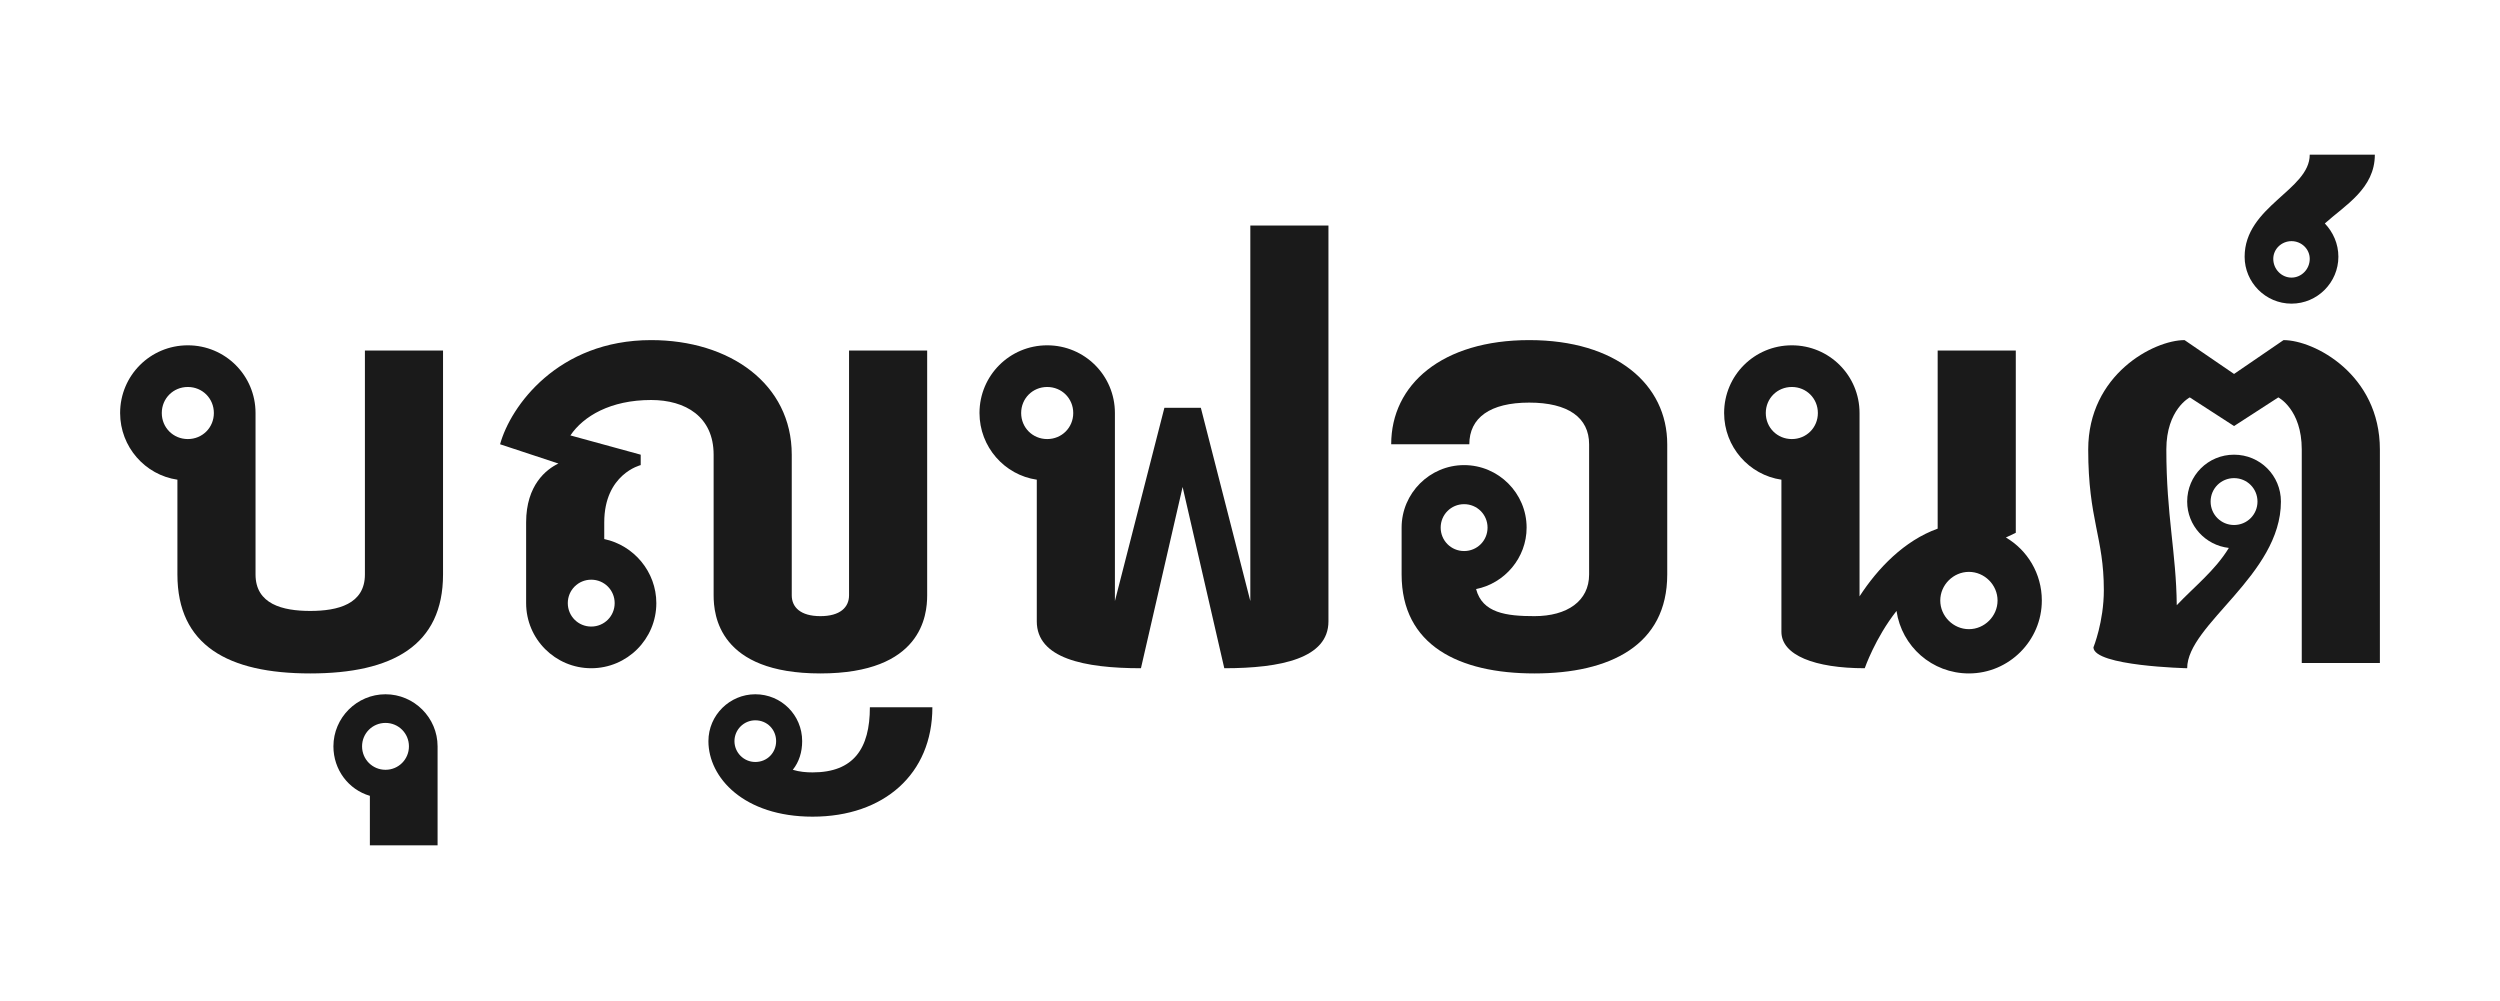
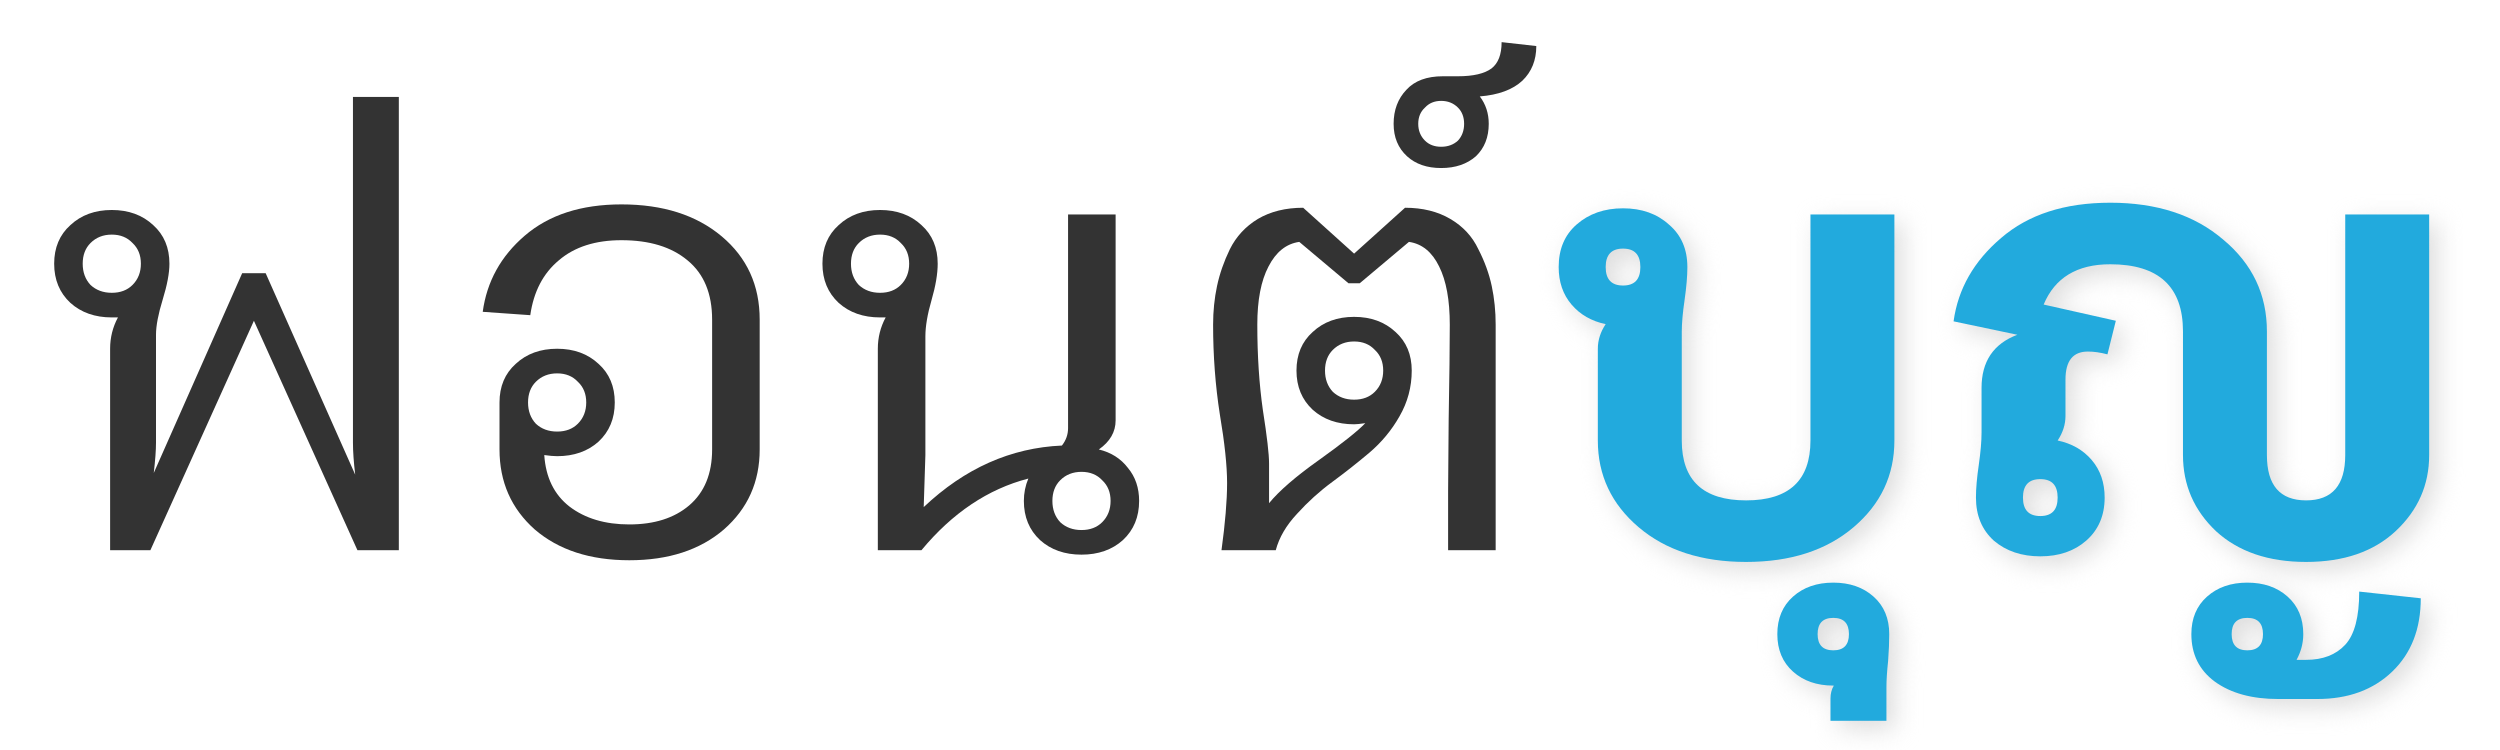
- <svg xmlns="http://www.w3.org/2000/svg" width="600" height="240" id="svg2" version="1.1">
-   <defs id="defs4" />
-   <g id="layer1" transform="translate(0,-812.3622)" style="display:none">
-     <g style="font-size:150px;font-style:normal;font-variant:normal;font-weight:bold;font-stretch:normal;line-height:125%;letter-spacing:0px;word-spacing:0px;fill:#333333;fill-opacity:1;stroke:none;font-family:Boon;-inkscape-font-specification:Boon Bold" id="text2985" transform="translate(0,-9.9999997e-6)">
+ <svg xmlns="http://www.w3.org/2000/svg" width="600" height="180" id="svg2" version="1.1">
+   <defs id="defs4">
+     <filter style="color-interpolation-filters:sRGB;" id="filter5024">
+       <feFlood flood-opacity="1" flood-color="rgb(221,221,221)" result="flood" id="feFlood5026" />
+       <feComposite in="flood" in2="SourceGraphic" operator="in" result="composite1" id="feComposite5028" />
+       <feGaussianBlur in="composite1" stdDeviation="3" result="blur" id="feGaussianBlur5030" />
+       <feOffset dx="2" dy="2" result="offset" id="feOffset5032" />
+       <feComposite in="SourceGraphic" in2="offset" operator="over" result="composite2" id="feComposite5034" />
+     </filter>
+   </defs>
+   <g id="layer5">
+     <path style="fill:none;fill-opacity:1;stroke:#000000;stroke-opacity:1;stroke-width:0;stroke-miterlimit:4;stroke-dasharray:none" d="m -29.827,-35.271 681.476,0 0,289.838 -681.476,0 z" id="rect5037" />
+   </g>
+   <g id="layer1" transform="translate(0,-872.3622)" style="display:none">
+     <g style="font-style:normal;font-variant:normal;font-weight:bold;font-stretch:normal;font-size:150px;line-height:125%;font-family:Boon;-inkscape-font-specification:'Boon Bold';letter-spacing:0px;word-spacing:0px;fill:#333333;fill-opacity:1;stroke:none" id="text2985" transform="translate(0,-9.9999997e-6)">
      <path d="m 65,895.987 c -9,0 -16.25,7.25 -16.25,16.25 0,7.625 5.375,14.125 12.5,15.75 l 0,20.25 c 0,20.25 15.25,25 31.875,25 16.625,0 31.875,-4.75 31.875,-25 l 0,-50.25 -20,0 0,50 c -0.125,9.75 -6,12.125 -11.875,12.125 -5.875,0 -11.75,-2.375 -11.875,-12.125 l 0,-35.75 c 0,-9 -7.25,-16.25 -16.25,-16.25 m 0,10 c 3.5,0 6.25,2.75 6.25,6.25 0,3.5 -2.75,6.25 -6.25,6.25 -3.5,0 -6.25,-2.75 -6.25,-6.25 0,-3.5 2.75,-6.25 6.25,-6.25" id="path2990" style="fill:#333333;fill-opacity:1" />
      <path d="m 109.414,980.487 c -6.5,0 -11.875,5.375 -11.875,11.875 0,5.875 4.375,10.875 10,11.75 l 0,10.125 13.75,0 0,-21.875 c 0,-6.5 -5.375,-11.875 -11.875,-11.875 m 0,7.5 c 2.375,0 4.375,2 4.375,4.375 0,2.375 -2,4.375 -4.375,4.375 -2.375,0 -4.375,-2 -4.375,-4.375 0,-2.375 2,-4.375 4.375,-4.375" id="path2992" style="fill:#333333;fill-opacity:1" />
      <path d="m 188.164,980.487 c -6.5,0 -11.875,5.375 -11.875,11.875 0,14.5 14,19.375 25.625,19.375 21.125,0 30.625,-16.375 30.625,-28.75 l -15,0 c 0,6.875 -5.5,18.75 -15.625,18.75 -2.75,0 -4.75,-0.125 -5.875,-1.25 2.625,-1.625 4,-5 4,-8.125 0,-6.5 -5.375,-11.875 -11.875,-11.875 m 0,7.5 c 2.375,0 4.375,2 4.375,4.375 0,2.375 -2,4.375 -4.375,4.375 -2.375,0 -4.375,-2 -4.375,-4.375 0,-2.375 2,-4.375 4.375,-4.375 m 11.875,-35 0,-27.75 c 0,-21.125 -17.125,-30 -33.75,-30 -16.375,0 -30.25,14 -33.75,25.25 l 12.5,2.5 c 0,0 -6.25,4.5 -6.25,15 l 0,19.5 c 0,8.25 6.75,15 15,15 8.25,0 15,-6.75 15,-15 0,-6.5 -4.125,-12.125 -10,-14.125 l 0,-7.875 c 1,-7.625 7.5,-15.625 7.5,-15.625 l -12.5,-3.125 c 2,-5 7.5,-7.75 12.5,-7.75 6.625,0 13.75,3.75 13.75,16.25 l 0,30.25 c 0,4.75 4.5,17.75 25,17.75 20.5,0 25,-13 25,-17.75 l 0,-57.5 -20,0 0,55 c 0,3.5 -0.125,7.25 -5,7.25 -4.875,0 -5,-3.75 -5,-7.25 m -46.25,-0.5 c 2.75,0 5,2.25 5,5 0,2.75 -2.25,5 -5,5 -2.75,0 -5,-2.25 -5,-5 0,-2.75 2.25,-5 5,-5" id="path2994" style="fill:#333333;fill-opacity:1" />
      <path d="m 251.387,927.987 0,31.25 c 0,10.375 17.875,13.25 25.625,13.25 l 8.125,-40.75 8.125,40.75 c 7.75,0 25.625,-2.625 25.625,-13.25 l 0,-95 -20,0 0,93.75 -10,-48.75 -7.5,0 -10,48.75 0,-45.75 c 0,-9 -7.25,-16.25 -16.25,-16.25 -9,0 -16.25,7.25 -16.25,16.25 0,7.625 5.375,14.125 12.5,15.75 m 3.75,-22 c 3.5,0 6.25,2.75 6.25,6.25 0,3.5 -2.75,6.25 -6.25,6.25 -3.5,0 -6.25,-2.75 -6.25,-6.25 0,-3.5 2.75,-6.25 6.25,-6.25" id="path2996" style="fill:#333333;fill-opacity:1" />
      <path d="m 360.02,895.237 c -19.125,0 -31.25,12.125 -31.25,22.25 l 20.625,0 c 0,-5.125 3.625,-9.75 10.625,-9.75 7,0 11.25,5.25 11.25,13.75 l 0,30.25 c -0.125,7.5 -5.25,9 -10,9 -4.25,0 -8.875,-1.125 -9.875,-7 7.125,-1.75 12.375,-8.125 12.375,-15.75 0,-9 -7.25,-16.25 -16.25,-16.25 -9,0 -16.25,7.25 -16.25,16.25 l 0,10.25 c 0.125,20.25 13.375,25 30,25 16.625,0 30,-4.75 30,-25 l 0,-26.75 c 0,-13.875 -12.125,-26.25 -31.25,-26.25 m -12.5,36.5 c 3.5,0 6.25,2.75 6.25,6.25 0,3.5 -2.75,6.25 -6.25,6.25 -3.5,0 -6.25,-2.75 -6.25,-6.25 0,-3.5 2.75,-6.25 6.25,-6.25" id="path2998" style="fill:#333333;fill-opacity:1" />
      <path d="m 417.441,895.987 c -9,0 -16.25,7.25 -16.25,16.25 0,7.625 5.375,14.125 12.5,15.75 l 0,31.25 c 0,7.875 8.625,13.25 16.25,13.25 2.375,-3.25 9.875,-8.5 14.125,-12 1.75,6.875 7.875,12 15.25,12 8.625,0 15.625,-7 15.625,-15.625 0,-6.375 -3.75,-10.75 -7.625,-12.625 l 2.625,-1.875 0,-44.375 -20,0 0,46.25 c -6.125,4.25 -11.625,8.125 -16.25,12.5 l 0,-44.5 c 0,-9 -7.25,-16.25 -16.25,-16.25 m 0,10 c 3.5,0 6.25,2.75 6.25,6.25 0,3.5 -2.75,6.25 -6.25,6.25 -3.5,0 -6.25,-2.75 -6.25,-6.25 0,-3.5 2.75,-6.25 6.25,-6.25 m 41.875,44.625 c 3.5,0 6.25,2.75 6.25,6.25 0,3.5 -2.75,6.25 -6.25,6.25 -3.5,0 -6.25,-2.75 -6.25,-6.25 0,-3.5 2.75,-6.25 6.25,-6.25" id="path3000" style="fill:#333333;fill-opacity:1" />
      <path d="m 529.375,894.862 -13.125,9 -11.875,-8.625 c -12.5,3.875 -23.125,16.25 -23.125,28.75 0,16.875 4.625,20.75 4.625,35.75 0,3.375 -0.25,7.25 -0.875,12 l 19.375,0 c 0,-11 24.375,-21.5 24.375,-40.875 0,-6.875 -5.625,-12.5 -12.5,-12.5 -6.875,0 -12.5,5.625 -12.5,12.5 0,6.25 4.5,11.375 10.375,12.375 -3,4 -8.625,8.25 -12.625,11.625 -1.75,-10.25 -4,-18.375 -4,-30.875 0,-7.375 1.375,-12.125 6.25,-16.375 l 12.5,8.125 12.5,-8.125 c 2.5,3.5 4.375,9.125 4.375,16.375 l 0,47.75 18.125,0 0,-47.75 c 0,-14.25 -10.25,-25.75 -21.875,-29.125 m -13.125,30.375 c 3.125,0 5.625,2.5 5.625,5.625 0,3.125 -2.5,5.625 -5.625,5.625 -3.125,0 -5.625,-2.5 -5.625,-5.625 0,-3.125 2.5,-5.625 5.625,-5.625" id="path3002" style="fill:#333333;fill-opacity:1" />
      <path d="m 533.809,850.487 c -0.875,12.5 -16.875,9.5 -16.875,23.75 0,6.25 5.125,11.25 11.375,11.25 6.125,0 11.25,-5 11.25,-11.25 0,-2.75 -1,-5.25 -2.625,-7.25 6.875,-4.25 10.75,-10.125 11.875,-16.5 l -15,0 m -5.5,19.5 c 2,0 3.75,1.625 3.75,3.75 0,2.125 -1.75,3.75 -3.75,3.75 -2.125,0 -3.75,-1.625 -3.75,-3.75 0,-2.125 1.625,-3.75 3.75,-3.75" id="path3004" style="fill:#333333;fill-opacity:1" />
    </g>
  </g>
-   <g id="layer2" style="display:none">
-     <g style="font-size:200px;font-style:normal;font-variant:normal;font-weight:bold;font-stretch:normal;line-height:125%;letter-spacing:0px;word-spacing:0px;fill:#000000;fill-opacity:1;stroke:none;font-family:Boon;-inkscape-font-specification:Boon Bold" id="text2992" transform="matrix(0.7467589,0,0,0.7467589,-21.91752,28.80653)">
+   <g id="layer2" style="display:none" transform="translate(0,-60)">
+     <g style="font-style:normal;font-variant:normal;font-weight:bold;font-stretch:normal;font-size:200px;line-height:125%;font-family:Boon;-inkscape-font-specification:'Boon Bold';letter-spacing:0px;word-spacing:0px;fill:#000000;fill-opacity:1;stroke:none" id="text2992" transform="matrix(0.7467589,0,0,0.7467589,-21.91752,28.80653)">
      <path d="m 147.857,74.286 0,71.667 c 0,9.5 -8.667,11.667 -17.5,11.667 -8.833,0 -17.5,-2.167 -17.5,-11.667 l 0,-51.667 c 0,-12 -9.667,-21.667 -21.667,-21.667 -12,0 -21.667,9.667 -21.667,21.667 0,10.833 8,19.833 18.333,21.333 l 0,30.333 c 0,22.667 16.167,31.667 42.5,31.667 26.333,0 42.5,-9 42.5,-31.667 l 0,-71.667 -25,0 M 91.19,85.952 c 4.667,0 8.333,3.667 8.333,8.333 0,4.667 -3.667,8.333 -8.333,8.333 -4.667,0 -8.333,-3.667 -8.333,-8.333 0,-4.667 3.667,-8.333 8.333,-8.333" id="path2997" />
      <path d="m 154.446,193.452 c 4.167,0 7.5,3.333 7.5,7.5 0,4.167 -3.333,7.5 -7.5,7.5 -4.167,0 -7.5,-3.333 -7.5,-7.5 0,-4.167 3.333,-7.5 7.5,-7.5 m -5,23.333 0,15.833 21.667,0 0,-31.667 c 0,-9.167 -7.5,-16.667 -16.667,-16.667 -9.167,0 -16.667,7.5 -16.667,16.667 0,7.5 4.833,13.833 11.667,15.833" id="path2999" />
      <path d="m 272.779,192.619 c 3.833,0 6.667,3 6.667,6.667 0,3.667 -2.833,6.667 -6.667,6.667 -3.667,0 -6.667,-3 -6.667,-6.667 0,-3.667 3,-6.667 6.667,-6.667 m 0,-8.333 c -8.167,0 -15,6.667 -15,15 0,11.667 11.333,24.167 33.333,24.167 22.833,0 38.333,-13.667 38.333,-35 l -20,0 c 0,13.167 -5.167,20.833 -18.333,20.833 -2,0 -4.167,-0.167 -6.333,-0.833 2,-2.5 3,-5.667 3,-9.167 0,-8.333 -6.667,-15 -15,-15 m -48.333,-49.667 0,-7 c 0,-17.833 11.667,-18.333 11.667,-18.333 l 0,-3.333 -20.833,-4.667 c 4.5,-6.5 13.833,-10.333 24.167,-10.333 9.167,0 20,4.5 20,16.667 l 0,45 c 0,6.333 1.667,25 34.167,25 32.5,0 34.167,-18.667 34.167,-25 l 0,-78.333 -25,0 0,78.333 c 0,3.833 -2.833,6.667 -9.167,6.667 -6.333,0 -9.167,-2.833 -9.167,-6.667 l 0,-45 c 0,-22.667 -19.833,-36.667 -45,-36.667 -31.333,0 -45,21.167 -48.333,33.333 l 17.333,4.833 c -3.833,2 -9,6.833 -9,18.5 l 0,27.5 c 0,11.5 9.333,20.833 20.833,20.833 11.5,0 20.833,-9.333 20.833,-20.833 0,-10 -7.167,-18.5 -16.667,-20.5 m -4.167,13 c 4.167,0 7.5,3.333 7.5,7.5 0,4.167 -3.333,7.5 -7.5,7.5 -4.167,0 -7.5,-3.333 -7.5,-7.5 0,-4.167 3.333,-7.5 7.5,-7.5" id="path3001" />
      <path d="m 431.19,34.286 0,40 25,0 0,-40 -25,0 m 0,40 0,80.167 -15.833,-61.833 -11.667,0 -15.833,61.833 0,-60.167 c 0,-12 -9.667,-21.667 -21.667,-21.667 -12,0 -21.667,9.667 -21.667,21.667 0,10.833 8,19.833 18.333,21.333 l 0,45.333 c 0,11.833 15.167,15 33.333,15 l 13.333,-58 13.333,58 c 18.167,0 33.333,-3.167 33.333,-15 l 0,-86.667 -25,0 m -65,11.667 c 4.667,0 8.333,3.667 8.333,8.333 0,4.667 -3.667,8.333 -8.333,8.333 -4.667,0 -8.333,-3.667 -8.333,-8.333 0,-4.667 3.667,-8.333 8.333,-8.333" id="path3003" />
      <path d="m 499.602,123.452 c 4.167,0 7.5,3.333 7.5,7.5 0,4.167 -3.333,7.5 -7.5,7.5 -4.167,0 -7.5,-3.333 -7.5,-7.5 0,-4.167 3.333,-7.5 7.5,-7.5 m 0,-12.5 c -11,0 -20,9 -20,20 l 0,15 c 0,22.667 18.333,31.667 42.5,31.667 24.167,0 42.5,-9 42.5,-31.667 l 0,-41.667 c 0,-19.167 -16.333,-33.333 -44.167,-33.333 -27.833,0 -44.167,14.167 -44.167,33.333 l 25,0 c 0,-8.5 6.667,-13.333 19.167,-13.333 12.5,0 19.167,4.833 19.167,13.333 l 0,41.667 c 0,8.5 -7,13.333 -17.5,13.333 -9,0 -16.667,-1 -18.667,-8.667 9.167,-1.833 16.167,-10 16.167,-19.667 0,-11 -9,-20 -20,-20" id="path3005" />
      <path d="m 661.138,145.119 c 5,0 9.167,4.167 9.167,9.167 0,5 -4.167,9.167 -9.167,9.167 -5,0 -9.167,-4.167 -9.167,-9.167 0,-5 4.167,-9.167 9.167,-9.167 M 604.472,85.952 c 4.667,0 8.333,3.667 8.333,8.333 0,4.667 -3.667,8.333 -8.333,8.333 -4.667,0 -8.333,-3.667 -8.333,-8.333 0,-4.667 3.667,-8.333 8.333,-8.333 m 33.5,71.667 c 1.667,11.333 11.333,20 23.167,20 12.833,0 23.333,-10.5 23.333,-23.333 0,-8.667 -4.667,-16.167 -11.5,-20.167 l 3.167,-1.5 0,-58.333 -25,0 0,57 c -10.667,3.833 -19.167,12.667 -25,21.667 l 0,-58.667 c 0,-12 -9.667,-21.667 -21.667,-21.667 -12,0 -21.667,9.667 -21.667,21.667 0,10.833 8,19.833 18.333,21.333 l 0,48.667 c 0,7.5 10.667,11.667 26.667,11.667 0,0 3.333,-9.667 10.167,-18.333" id="path3007" />
      <path d="m 745.982,115.119 c 4.167,0 7.5,3.333 7.5,7.5 0,4.167 -3.333,7.5 -7.5,7.5 -4.167,0 -7.5,-3.333 -7.5,-7.5 0,-4.167 3.333,-7.5 7.5,-7.5 m 0,-7.5 c -8.333,0 -15,6.667 -15,15 0,7.667 5.667,14 13.167,14.833 -4,6.167 -9.667,10.833 -15,15.667 -0.667,-15.5 -4.833,-27.167 -4.833,-47.167 0,-11.167 7.5,-15 7.5,-15 l 14.167,9.167 14.167,-9.167 c 0,0 7.5,3.833 7.5,15 l 0,68.333 25,0 0,-68.333 c 0,-24 -21,-35 -30.833,-35 L 745.982,81.786 730.149,70.952 c -9.833,0 -30.833,11 -30.833,35 0,22.5 5,28 5,45 0,10.167 -3.333,18.333 -3.333,18.333 0.167,6 31.667,6.667 31.667,6.667 0,-14 28.333,-29.833 28.333,-53.333 0,-8.333 -6.667,-15 -15,-15" id="path3009" />
      <path d="m 770.201,11.619 c 0,11.333 -20.833,16.5 -20.833,32.667 0,8.167 6.667,15 15,15 8.333,0 15,-6.833 15,-15 0,-4.167 -1.667,-7.833 -4.333,-10.667 6.5,-5.833 16,-11.167 16,-22 l -20.833,0 m -5.833,27.667 c 3.167,0 5.833,2.5 5.833,5.667 0,3.333 -2.667,6 -5.833,6 -3.167,0 -5.833,-2.667 -5.833,-6 0,-3.167 2.667,-5.667 5.833,-5.667" id="path3011" />
    </g>
  </g>
-   <g id="layer3">
-     <g style="font-size:150px;font-style:normal;font-variant:normal;font-weight:bold;font-stretch:normal;line-height:125%;letter-spacing:0px;word-spacing:0px;fill:#1a1a1a;fill-opacity:1;stroke:none;font-family:Boon;-inkscape-font-specification:Boon Bold" id="text3002">
-       <path d="m 87.578,84.125 0,53.75 c 0,7.125 -6.5,8.75 -13.125,8.75 -6.625,0 -13.125,-1.625 -13.125,-8.75 l 0,-38.75 c 0,-9 -7.25,-16.25 -16.25,-16.25 -9,0 -16.25,7.25 -16.25,16.25 0,8.125 6,14.875 13.75,16 l 0,22.75 c 0,17 12.125,23.75 31.875,23.75 19.75,0 31.875,-6.75 31.875,-23.75 l 0,-53.75 -18.75,0 m -42.5,8.75 c 3.5,0 6.25,2.75 6.25,6.25 0,3.5 -2.75,6.25 -6.25,6.25 -3.5,0 -6.25,-2.75 -6.25,-6.25 0,-3.5 2.75,-6.25 6.25,-6.25" style="" id="path3008" />
-       <path d="m 92.52,173.5 c 3.125,0 5.625,2.5 5.625,5.625 0,3.125 -2.5,5.625 -5.625,5.625 -3.125,0 -5.625,-2.5 -5.625,-5.625 0,-3.125 2.5,-5.625 5.625,-5.625 m -3.75,17.5 0,11.875 16.25,0 0,-23.75 c 0,-6.875 -5.625,-12.5 -12.5,-12.5 -6.875,0 -12.5,5.625 -12.5,12.5 0,5.625 3.625,10.375 8.75,11.875" style="" id="path3010" />
-       <path d="m 126.27,144.75 c 0,8.625 7,15.625 15.625,15.625 8.625,0 15.625,-7 15.625,-15.625 0,-7.5 -5.375,-13.875 -12.5,-15.375 l 0,-4 c 0,-11.625 8.75,-13.75 8.75,-13.75 l 0,-2.5 -16.875,-4.625 c 3.125,-4.625 9.625,-8.5 19.375,-8.5 8.25,0 15,4 15,13.125 l 0,33.75 c 0,4.75 1.25,18.75 25.625,18.75 24.375,0 25.625,-14 25.625,-18.75 l 0,-58.75 -18.75,0 0,58.75 c 0,2.875 -2.125,5 -6.875,5 -4.75,0 -6.875,-2.125 -6.875,-5 l 0,-33.75 c 0,-17 -14.875,-27.5 -33.75,-27.5 -22.375,0 -33.75,15.875 -36.25,25 l 14,4.625 c -2.875,1.375 -7.75,5.125 -7.75,14.125 l 0,19.375 m 15.625,-5.625 c 3.125,0 5.625,2.5 5.625,5.625 0,3.125 -2.5,5.625 -5.625,5.625 -3.125,0 -5.625,-2.5 -5.625,-5.625 0,-3.125 2.5,-5.625 5.625,-5.625 m 39.375,33.75 c 2.875,0 5,2.25 5,5 0,2.75 -2.125,5 -5,5 -2.75,0 -5,-2.25 -5,-5 0,-2.75 2.25,-5 5,-5 m 0,-6.25 c -6.125,0 -11.25,5 -11.25,11.25 0,8.75 8.5,18.125 25,18.125 17.125,0 28.75,-10.25 28.75,-26.25 l -15,0 c 0,9.875 -3.875,15.625 -13.75,15.625 -1.5,0 -3.125,-0.125 -4.75,-0.625 1.5,-1.875 2.25,-4.25 2.25,-6.875 0,-6.25 -5,-11.25 -11.25,-11.25" style="" id="path3012" />
-       <path d="m 251.328,92.875 c 3.5,0 6.25,2.75 6.25,6.25 0,3.5 -2.75,6.25 -6.25,6.25 -3.5,0 -6.25,-2.75 -6.25,-6.25 0,-3.5 2.75,-6.25 6.25,-6.25 m 48.75,-38.75 0,30 0,60.125 -11.875,-46.375 -8.75,0 -11.875,46.375 0,-45.125 c 0,-9 -7.25,-16.25 -16.25,-16.25 -9,0 -16.25,7.25 -16.25,16.25 0,8.125 6,14.875 13.75,16 l 0,34 c 0,8.875 11.375,11.25 25,11.25 l 10,-43.5 10,43.5 c 13.625,0 25,-2.375 25,-11.25 l 0,-65 0,-30 -18.75,0" style="" id="path3014" />
-       <path d="m 351.387,121 c 3.125,0 5.625,2.5 5.625,5.625 0,3.125 -2.5,5.625 -5.625,5.625 -3.125,0 -5.625,-2.5 -5.625,-5.625 0,-3.125 2.5,-5.625 5.625,-5.625 m 0,-9.375 c -8.25,0 -15,6.75 -15,15 l 0,11.25 c 0,17 13.75,23.75 31.875,23.75 18.125,0 31.875,-6.75 31.875,-23.75 l 0,-31.25 c 0,-14.375 -12.25,-25 -33.125,-25 -20.875,0 -33.125,10.625 -33.125,25 l 18.75,0 c 0,-6.375 5,-10 14.375,-10 9.375,0 14.375,3.625 14.375,10 l 0,31.25 c 0,6.375 -5.25,10 -13.125,10 -6.75,0 -12.5,-0.75 -14,-6.5 6.875,-1.375 12.125,-7.5 12.125,-14.75 0,-8.25 -6.75,-15 -15,-15" style="" id="path3016" />
-       <path d="m 472.539,137.25 c 3.75,0 6.875,3.125 6.875,6.875 0,3.75 -3.125,6.875 -6.875,6.875 -3.75,0 -6.875,-3.125 -6.875,-6.875 0,-3.75 3.125,-6.875 6.875,-6.875 m -42.5,-44.375 c 3.5,0 6.25,2.75 6.25,6.25 0,3.5 -2.75,6.25 -6.25,6.25 -3.5,0 -6.25,-2.75 -6.25,-6.25 0,-3.5 2.75,-6.25 6.25,-6.25 m 25.125,53.75 c 1.25,8.5 8.5,15 17.375,15 9.625,0 17.5,-7.875 17.5,-17.5 0,-6.5 -3.5,-12.125 -8.625,-15.125 l 2.375,-1.125 0,-43.75 -18.75,0 0,42.75 c -8,2.875 -14.375,9.5 -18.75,16.25 l 0,-44 c 0,-9 -7.25,-16.25 -16.25,-16.25 -9,0 -16.25,7.25 -16.25,16.25 0,8.125 6,14.875 13.75,16 l 0,36.5 c 0,5.625 8,8.75 20,8.75 0,0 2.5,-7.25 7.625,-13.75" style="" id="path3018" />
-       <path d="m 536.172,114.75 c 3.125,0 5.625,2.5 5.625,5.625 0,3.125 -2.5,5.625 -5.625,5.625 -3.125,0 -5.625,-2.5 -5.625,-5.625 0,-3.125 2.5,-5.625 5.625,-5.625 m 0,-5.625 c -6.25,0 -11.25,5 -11.25,11.25 0,5.75 4.375,10.5 10,11.125 -3.25,5.375 -8.375,9.375 -12.5,13.75 -0.125,-12.625 -2.5,-21.5 -2.5,-37.375 0,-9.625 5.625,-12.5 5.625,-12.5 l 10.625,6.875 10.625,-6.875 c 0,0 5.625,2.875 5.625,12.5 l 0,51.25 18.75,0 0,-51.25 c 0,-18 -15.75,-26.25 -23.125,-26.25 l -11.875,8.125 -11.875,-8.125 c -7.375,0 -23.125,8.25 -23.125,26.25 0,16.875 3.75,21 3.75,33.75 0,7.625 -2.5,13.75 -2.5,13.75 0.125,4.5 22.5,5 22.5,5 0,-10.5 22.5,-22.375 22.5,-40 0,-6.25 -5,-11.25 -11.25,-11.25" style="" id="path3020" />
-       <path d="m 554.336,37.125 c 0,8.5 -15.625,12.375 -15.625,24.5 0,6.125 5,11.25 11.25,11.25 6.25,0 11.25,-5.125 11.25,-11.25 0,-3.125 -1.25,-5.875 -3.25,-8 4.875,-4.375 12,-8.375 12,-16.5 l -15.625,0 m -4.375,20.75 c 2.375,0 4.375,1.875 4.375,4.25 0,2.5 -2,4.5 -4.375,4.5 -2.375,0 -4.375,-2 -4.375,-4.5 0,-2.375 2,-4.25 4.375,-4.25" style="" id="path3022" />
+   <g id="layer3" style="display:none" transform="translate(0,-60)">
+     <g style="font-style:normal;font-variant:normal;font-weight:bold;font-stretch:normal;font-size:150px;line-height:125%;font-family:Boon;-inkscape-font-specification:'Boon Bold';letter-spacing:0px;word-spacing:0px;fill:#1a1a1a;fill-opacity:1;stroke:none" id="text3002">
+       <path d="m 87.578,84.125 0,53.75 c 0,7.125 -6.5,8.75 -13.125,8.75 -6.625,0 -13.125,-1.625 -13.125,-8.75 l 0,-38.75 c 0,-9 -7.25,-16.25 -16.25,-16.25 -9,0 -16.25,7.25 -16.25,16.25 0,8.125 6,14.875 13.75,16 l 0,22.75 c 0,17 12.125,23.75 31.875,23.75 19.75,0 31.875,-6.75 31.875,-23.75 l 0,-53.75 -18.75,0 m -42.5,8.75 c 3.5,0 6.25,2.75 6.25,6.25 0,3.5 -2.75,6.25 -6.25,6.25 -3.5,0 -6.25,-2.75 -6.25,-6.25 0,-3.5 2.75,-6.25 6.25,-6.25" id="path3008" />
+       <path d="m 92.52,173.5 c 3.125,0 5.625,2.5 5.625,5.625 0,3.125 -2.5,5.625 -5.625,5.625 -3.125,0 -5.625,-2.5 -5.625,-5.625 0,-3.125 2.5,-5.625 5.625,-5.625 m -3.75,17.5 0,11.875 16.25,0 0,-23.75 c 0,-6.875 -5.625,-12.5 -12.5,-12.5 -6.875,0 -12.5,5.625 -12.5,12.5 0,5.625 3.625,10.375 8.75,11.875" id="path3010" />
+       <path d="m 126.27,144.75 c 0,8.625 7,15.625 15.625,15.625 8.625,0 15.625,-7 15.625,-15.625 0,-7.5 -5.375,-13.875 -12.5,-15.375 l 0,-4 c 0,-11.625 8.75,-13.75 8.75,-13.75 l 0,-2.5 -16.875,-4.625 c 3.125,-4.625 9.625,-8.5 19.375,-8.5 8.25,0 15,4 15,13.125 l 0,33.75 c 0,4.75 1.25,18.75 25.625,18.75 24.375,0 25.625,-14 25.625,-18.75 l 0,-58.75 -18.75,0 0,58.75 c 0,2.875 -2.125,5 -6.875,5 -4.75,0 -6.875,-2.125 -6.875,-5 l 0,-33.75 c 0,-17 -14.875,-27.5 -33.75,-27.5 -22.375,0 -33.75,15.875 -36.25,25 l 14,4.625 c -2.875,1.375 -7.75,5.125 -7.75,14.125 l 0,19.375 m 15.625,-5.625 c 3.125,0 5.625,2.5 5.625,5.625 0,3.125 -2.5,5.625 -5.625,5.625 -3.125,0 -5.625,-2.5 -5.625,-5.625 0,-3.125 2.5,-5.625 5.625,-5.625 m 39.375,33.75 c 2.875,0 5,2.25 5,5 0,2.75 -2.125,5 -5,5 -2.75,0 -5,-2.25 -5,-5 0,-2.75 2.25,-5 5,-5 m 0,-6.25 c -6.125,0 -11.25,5 -11.25,11.25 0,8.75 8.5,18.125 25,18.125 17.125,0 28.75,-10.25 28.75,-26.25 l -15,0 c 0,9.875 -3.875,15.625 -13.75,15.625 -1.5,0 -3.125,-0.125 -4.75,-0.625 1.5,-1.875 2.25,-4.25 2.25,-6.875 0,-6.25 -5,-11.25 -11.25,-11.25" id="path3012" />
+       <path d="m 251.328,92.875 c 3.5,0 6.25,2.75 6.25,6.25 0,3.5 -2.75,6.25 -6.25,6.25 -3.5,0 -6.25,-2.75 -6.25,-6.25 0,-3.5 2.75,-6.25 6.25,-6.25 m 48.75,-38.75 0,30 0,60.125 -11.875,-46.375 -8.75,0 -11.875,46.375 0,-45.125 c 0,-9 -7.25,-16.25 -16.25,-16.25 -9,0 -16.25,7.25 -16.25,16.25 0,8.125 6,14.875 13.75,16 l 0,34 c 0,8.875 11.375,11.25 25,11.25 l 10,-43.5 10,43.5 c 13.625,0 25,-2.375 25,-11.25 l 0,-65 0,-30 -18.75,0" id="path3014" />
+       <path d="m 351.387,121 c 3.125,0 5.625,2.5 5.625,5.625 0,3.125 -2.5,5.625 -5.625,5.625 -3.125,0 -5.625,-2.5 -5.625,-5.625 0,-3.125 2.5,-5.625 5.625,-5.625 m 0,-9.375 c -8.25,0 -15,6.75 -15,15 l 0,11.25 c 0,17 13.75,23.75 31.875,23.75 18.125,0 31.875,-6.75 31.875,-23.75 l 0,-31.25 c 0,-14.375 -12.25,-25 -33.125,-25 -20.875,0 -33.125,10.625 -33.125,25 l 18.75,0 c 0,-6.375 5,-10 14.375,-10 9.375,0 14.375,3.625 14.375,10 l 0,31.25 c 0,6.375 -5.25,10 -13.125,10 -6.75,0 -12.5,-0.75 -14,-6.5 6.875,-1.375 12.125,-7.5 12.125,-14.75 0,-8.25 -6.75,-15 -15,-15" id="path3016" />
+       <path d="m 472.539,137.25 c 3.75,0 6.875,3.125 6.875,6.875 0,3.75 -3.125,6.875 -6.875,6.875 -3.75,0 -6.875,-3.125 -6.875,-6.875 0,-3.75 3.125,-6.875 6.875,-6.875 m -42.5,-44.375 c 3.5,0 6.25,2.75 6.25,6.25 0,3.5 -2.75,6.25 -6.25,6.25 -3.5,0 -6.25,-2.75 -6.25,-6.25 0,-3.5 2.75,-6.25 6.25,-6.25 m 25.125,53.75 c 1.25,8.5 8.5,15 17.375,15 9.625,0 17.5,-7.875 17.5,-17.5 0,-6.5 -3.5,-12.125 -8.625,-15.125 l 2.375,-1.125 0,-43.75 -18.75,0 0,42.75 c -8,2.875 -14.375,9.5 -18.75,16.25 l 0,-44 c 0,-9 -7.25,-16.25 -16.25,-16.25 -9,0 -16.25,7.25 -16.25,16.25 0,8.125 6,14.875 13.75,16 l 0,36.5 c 0,5.625 8,8.75 20,8.75 0,0 2.5,-7.25 7.625,-13.75" id="path3018" />
+       <path d="m 536.172,114.75 c 3.125,0 5.625,2.5 5.625,5.625 0,3.125 -2.5,5.625 -5.625,5.625 -3.125,0 -5.625,-2.5 -5.625,-5.625 0,-3.125 2.5,-5.625 5.625,-5.625 m 0,-5.625 c -6.25,0 -11.25,5 -11.25,11.25 0,5.75 4.375,10.5 10,11.125 -3.25,5.375 -8.375,9.375 -12.5,13.75 -0.125,-12.625 -2.5,-21.5 -2.5,-37.375 0,-9.625 5.625,-12.5 5.625,-12.5 l 10.625,6.875 10.625,-6.875 c 0,0 5.625,2.875 5.625,12.5 l 0,51.25 18.75,0 0,-51.25 c 0,-18 -15.75,-26.25 -23.125,-26.25 l -11.875,8.125 -11.875,-8.125 c -7.375,0 -23.125,8.25 -23.125,26.25 0,16.875 3.75,21 3.75,33.75 0,7.625 -2.5,13.75 -2.5,13.75 0.125,4.5 22.5,5 22.5,5 0,-10.5 22.5,-22.375 22.5,-40 0,-6.25 -5,-11.25 -11.25,-11.25" id="path3020" />
+       <path d="m 554.336,37.125 c 0,8.5 -15.625,12.375 -15.625,24.5 0,6.125 5,11.25 11.25,11.25 6.25,0 11.25,-5.125 11.25,-11.25 0,-3.125 -1.25,-5.875 -3.25,-8 4.875,-4.375 12,-8.375 12,-16.5 l -15.625,0 m -4.375,20.75 c 2.375,0 4.375,1.875 4.375,4.25 0,2.5 -2,4.5 -4.375,4.5 -2.375,0 -4.375,-2 -4.375,-4.5 0,-2.375 2,-4.25 4.375,-4.25" id="path3022" />
+     </g>
+   </g>
+   <g id="layer4" style="display:inline" transform="translate(0,-60)">
+     <g id="g4310" style="fill:#333333">
+       <path d="m 95.719,83.273 0,108.77 -9.937,0 -24.843,-55.057 -24.843,55.057 -9.668,0 0,-48.342 q 0,-4.029 1.88,-7.52 0,0 -1.477,0 -6.043,0 -9.937,-3.491 Q 13,129.064 13,123.29 q 0,-5.774 3.894,-9.266 3.894,-3.626 9.937,-3.626 6.043,0 9.937,3.626 3.894,3.491 3.894,9.266 0,3.357 -1.611,8.594 -1.611,5.237 -1.611,8.46 l 0,25.917 q 0,2.686 -0.537,7.251 l 21.217,-47.94 2.82,0 2.82,0 21.486,48.342 q -0.537,-4.566 -0.537,-7.654 l 0,-82.988 11.011,0 z M 21.728,128.392 q 2.014,1.88 5.103,1.88 3.089,0 4.969,-1.88 2.014,-2.014 2.014,-5.103 0,-3.089 -2.014,-4.969 -1.88,-2.014 -4.969,-2.014 -3.089,0 -5.103,2.014 -1.88,1.88 -1.88,4.969 0,3.089 1.88,5.103 z" style="font-style:normal;font-variant:normal;font-weight:normal;font-stretch:normal;font-size:medium;line-height:125%;font-family:Boon;-inkscape-font-specification:'Boon, Normal';text-align:start;letter-spacing:0px;word-spacing:0px;writing-mode:lr-tb;text-anchor:start;fill:#333333;fill-opacity:1;stroke:none;stroke-width:1px;stroke-linecap:butt;stroke-linejoin:miter;stroke-opacity:1" id="path4172" />
+       <path d="m 115.854,134.838 q 1.477,-10.877 10.071,-18.263 8.728,-7.52 23.231,-7.52 14.906,0 24.037,7.654 9.131,7.654 9.131,20.008 l 0,31.154 q 0,11.683 -8.594,19.203 -8.594,7.386 -22.694,7.386 -14.1,0 -22.694,-7.386 -8.46,-7.52 -8.46,-19.203 l 0,-11.28 q 0,-5.774 3.894,-9.266 3.894,-3.626 9.937,-3.626 6.043,0 9.937,3.626 3.894,3.491 3.894,9.266 0,5.774 -3.894,9.4 -3.894,3.491 -9.937,3.491 -1.209,0 -3.089,-0.269 0.537,8.057 6.043,12.354 5.64,4.297 14.368,4.297 8.997,0 14.368,-4.566 5.506,-4.7 5.506,-13.428 l 0,-31.154 q 0,-9.4 -5.909,-14.234 -5.774,-4.834 -15.846,-4.834 -9.4,0 -15.04,4.834 -5.64,4.7 -6.849,13.16 l -11.414,-0.806 z m 22.828,16.786 q -1.88,-2.014 -4.969,-2.014 -3.089,0 -5.103,2.014 -1.88,1.88 -1.88,4.969 0,3.089 1.88,5.103 2.014,1.88 5.103,1.88 3.089,0 4.969,-1.88 2.014,-2.014 2.014,-5.103 0,-3.089 -2.014,-4.969 z" style="font-style:normal;font-variant:normal;font-weight:normal;font-stretch:normal;font-size:medium;line-height:125%;font-family:Boon;-inkscape-font-specification:'Boon, Normal';text-align:start;letter-spacing:0px;word-spacing:0px;writing-mode:lr-tb;text-anchor:start;fill:#333333;fill-opacity:1;stroke:none;stroke-width:1px;stroke-linecap:butt;stroke-linejoin:miter;stroke-opacity:1" id="path4174" />
+       <path d="m 210.679,192.043 0,-48.342 q 0,-4.029 1.88,-7.52 0,0 -1.343,0 -6.043,0 -9.937,-3.491 -3.894,-3.626 -3.894,-9.4 0,-5.774 3.894,-9.266 3.894,-3.626 9.937,-3.626 6.043,0 9.937,3.626 3.894,3.491 3.894,9.266 0,3.626 -1.477,8.728 -1.477,5.103 -1.477,8.728 l 0,28.468 q 0,0.403 -0.403,12.488 14.771,-13.966 33.168,-14.771 1.477,-1.88 1.477,-4.163 l 0,-51.297 11.414,0 0,49.417 q 0,4.163 -4.029,6.983 4.431,1.074 6.983,4.431 2.686,3.223 2.686,7.923 0,5.774 -3.894,9.4 -3.894,3.491 -9.937,3.491 -6.043,0 -9.937,-3.491 -3.894,-3.626 -3.894,-9.4 0,-2.82 1.074,-5.371 -14.503,3.76 -25.648,17.188 l -10.474,0 z m 53.848,-16.786 q -1.88,-2.014 -4.969,-2.014 -3.089,0 -5.103,2.014 -1.88,1.88 -1.88,4.969 0,3.089 1.88,5.103 2.014,1.88 5.103,1.88 3.089,0 4.969,-1.88 2.014,-2.014 2.014,-5.103 0,-3.089 -2.014,-4.969 z m -58.414,-46.865 q 2.014,1.88 5.103,1.88 3.089,0 4.969,-1.88 2.014,-2.014 2.014,-5.103 0,-3.089 -2.014,-4.969 -1.88,-2.014 -4.969,-2.014 -3.089,0 -5.103,2.014 -1.88,1.88 -1.88,4.969 0,3.089 1.88,5.103 z" style="font-style:normal;font-variant:normal;font-weight:normal;font-stretch:normal;font-size:medium;line-height:125%;font-family:Boon;-inkscape-font-specification:'Boon, Normal';text-align:start;letter-spacing:0px;word-spacing:0px;writing-mode:lr-tb;text-anchor:start;fill:#333333;fill-opacity:1;stroke:none;stroke-width:1px;stroke-linecap:butt;stroke-linejoin:miter;stroke-opacity:1" id="path4176" />
+       <path d="m 347.545,192.043 0,-14.1 q 0,-1.746 0.134,-17.188 0.269,-15.443 0.269,-22.828 0,-8.863 -2.551,-13.966 -2.551,-5.237 -7.251,-5.909 l -11.817,9.937 -1.343,0 -1.343,0 -11.817,-9.937 q -4.7,0.671 -7.386,5.909 -2.686,5.103 -2.686,13.966 0,11.146 1.343,20.546 1.477,9.4 1.477,12.757 l 0,9.534 q 3.626,-4.431 11.951,-10.34 8.46,-6.043 11.146,-8.863 -1.88,0.269 -2.686,0.269 -6.043,0 -9.937,-3.491 -3.894,-3.626 -3.894,-9.4 0,-5.774 3.894,-9.266 3.894,-3.626 9.937,-3.626 6.043,0 9.937,3.626 3.894,3.491 3.894,9.266 0,5.909 -2.954,11.011 -2.82,4.969 -7.251,8.728 -4.297,3.626 -8.863,6.983 -4.566,3.357 -8.46,7.654 -3.894,4.163 -5.103,8.729 l -13.026,0 q 1.343,-9.803 1.343,-16.114 0,-6.177 -1.746,-16.517 -1.611,-10.34 -1.611,-21.486 0,-4.834 0.94,-9.266 0.94,-4.431 3.089,-8.863 2.283,-4.566 6.714,-7.251 4.566,-2.686 10.877,-2.686 l 12.22,11.011 12.22,-11.011 q 6.311,0 10.877,2.686 4.566,2.686 6.714,7.251 2.283,4.431 3.223,8.863 0.94,4.431 0.94,9.266 l 0,54.117 -11.414,0 z m -17.591,-48.074 q -1.88,-2.014 -4.969,-2.014 -3.089,0 -5.103,2.014 -1.88,1.88 -1.88,4.969 0,3.089 1.88,5.103 2.014,1.88 5.103,1.88 3.089,0 4.969,-1.88 2.014,-2.014 2.014,-5.103 0,-3.089 -2.014,-4.969 z" style="font-style:normal;font-variant:normal;font-weight:normal;font-stretch:normal;font-size:medium;line-height:125%;font-family:Boon;-inkscape-font-specification:'Boon, Normal';text-align:start;letter-spacing:0px;word-spacing:0px;writing-mode:lr-tb;text-anchor:start;fill:#333333;fill-opacity:1;stroke:none;stroke-width:1px;stroke-linecap:butt;stroke-linejoin:miter;stroke-opacity:1" id="path4178" />
+       <path d="m 349.911,85.824 q -1.611,-1.611 -4.029,-1.611 -2.417,0 -3.894,1.611 -1.611,1.477 -1.611,3.894 0,2.417 1.611,4.029 1.477,1.477 3.894,1.477 2.417,0 4.029,-1.477 1.477,-1.611 1.477,-4.029 0,-2.417 -1.477,-3.894 z m -15.443,3.894 q 0,-4.969 3.089,-8.191 2.954,-3.223 8.729,-3.223 l 3.626,0 q 5.506,0 8.057,-1.88 2.417,-1.88 2.417,-6.311 l 8.326,0.94 q 0,5.103 -3.357,8.326 -3.491,3.223 -10.206,3.76 2.149,2.82 2.149,6.58 0,4.834 -3.089,7.789 -3.223,2.82 -8.326,2.82 -5.103,0 -8.191,-2.82 -3.223,-2.954 -3.223,-7.789 z" style="font-style:normal;font-variant:normal;font-weight:normal;font-stretch:normal;font-size:medium;line-height:125%;font-family:Boon;-inkscape-font-specification:'Boon, Normal';text-align:start;letter-spacing:0px;word-spacing:0px;writing-mode:lr-tb;text-anchor:start;fill:#333333;fill-opacity:1;stroke:none;stroke-width:1px;stroke-linecap:butt;stroke-linejoin:miter;stroke-opacity:1" id="path4180" />
+     </g>
+     <g id="g4317" style="filter:url(#filter5024)">
+       <path d="m 389.525,128.527 q 4.163,0 4.163,-4.431 0,-4.431 -4.163,-4.431 -4.163,0 -4.163,4.431 0,4.431 4.163,4.431 z m -4.163,9.266 q -5.103,-1.074 -8.191,-4.7 -3.089,-3.626 -3.089,-8.997 0,-6.446 4.297,-10.206 4.431,-3.894 11.146,-3.894 6.714,0 11.011,3.894 4.431,3.76 4.431,10.206 0,3.223 -0.671,7.923 -0.671,4.566 -0.671,7.654 l 0,26.051 q 0,14.368 15.443,14.368 15.443,0 15.443,-14.368 l 0,-54.251 20.143,0 0,54.251 q 0,12.488 -9.803,20.814 -9.803,8.326 -25.783,8.326 -15.98,0 -25.783,-8.326 -9.803,-8.326 -9.803,-20.814 l 0,-22.023 q 0,-3.089 1.88,-5.909 z" style="font-style:normal;font-variant:normal;font-weight:bold;font-stretch:normal;font-size:medium;line-height:125%;font-family:Boon;-inkscape-font-specification:'Boon Bold';text-align:start;letter-spacing:0px;word-spacing:0px;writing-mode:lr-tb;text-anchor:start;fill:#22aadd;fill-opacity:1;stroke:none;stroke-width:1px;stroke-linecap:butt;stroke-linejoin:miter;stroke-opacity:1" id="path4182" />
+       <path d="m 443.747,212.186 q 0,-3.894 -3.76,-3.894 -3.76,0 -3.76,3.894 0,3.894 3.76,3.894 3.76,0 3.76,-3.894 z m 8.997,12.757 0,8.057 -13.428,0 0,-5.371 q 0,-1.746 0.806,-3.089 l -0.134,0 q -5.909,0 -9.668,-3.357 -3.76,-3.357 -3.76,-8.997 0,-5.64 3.76,-8.997 3.76,-3.357 9.668,-3.357 5.909,0 9.668,3.357 3.76,3.357 3.76,8.997 0,2.82 -0.269,6.446 -0.403,3.76 -0.403,6.311 z" style="font-style:normal;font-variant:normal;font-weight:bold;font-stretch:normal;font-size:medium;line-height:125%;font-family:Boon;-inkscape-font-specification:'Boon Bold';text-align:start;letter-spacing:0px;word-spacing:0px;writing-mode:lr-tb;text-anchor:start;fill:#22aadd;fill-opacity:1;stroke:none;stroke-width:1px;stroke-linecap:butt;stroke-linejoin:miter;stroke-opacity:1" id="path4184" />
+       <path d="m 543.117,212.186 q 0,-3.894 -3.76,-3.894 -3.76,0 -3.76,3.894 0,3.894 3.76,3.894 3.76,0 3.76,-3.894 z m -13.428,-8.997 q 3.76,-3.357 9.668,-3.357 5.909,0 9.668,3.357 3.76,3.357 3.76,8.997 0,3.223 -1.611,6.177 l 0.94,0 1.343,0 q 6.043,0 9.4,-3.626 3.357,-3.626 3.357,-12.757 l 14.771,1.611 q 0,11.011 -6.849,17.591 -6.849,6.58 -17.994,6.58 l -9.4,0 q -9.4,0 -15.174,-4.163 -5.64,-4.163 -5.64,-11.414 0,-5.64 3.76,-8.997 z m -40.017,-28.2 q -4.163,0 -4.163,4.431 0,4.431 4.163,4.431 4.163,0 4.163,-4.431 0,-4.431 -4.163,-4.431 z m 16.786,-66.337 q 16.786,0 27.125,8.863 10.474,8.729 10.474,22.023 l 0,29.677 q 0,10.877 9.4,10.877 9.4,0 9.4,-10.877 l 0,-57.742 20.143,0 0,57.742 q 0,10.743 -8.057,18.263 -7.923,7.386 -21.486,7.386 -13.563,0 -21.62,-7.386 -7.923,-7.52 -7.923,-18.263 l 0,-29.677 q 0,-16.114 -17.457,-16.114 -11.951,0 -15.98,9.668 l 17.323,3.894 -2.014,8.057 q -2.551,-0.671 -4.7,-0.671 -5.371,0 -5.371,6.714 l 0,8.728 q 0,3.089 -1.88,5.909 5.103,1.074 8.191,4.7 3.089,3.626 3.089,8.997 0,6.446 -4.431,10.34 -4.297,3.76 -11.011,3.76 -6.714,0 -11.146,-3.76 -4.297,-3.894 -4.297,-10.34 0,-3.223 0.671,-7.788 0.671,-4.7 0.671,-7.788 l 0,-10.743 q 0,-9.534 8.594,-12.757 l -15.308,-3.223 q 1.611,-11.683 11.414,-20.008 9.803,-8.46 26.185,-8.46 z" style="font-style:normal;font-variant:normal;font-weight:bold;font-stretch:normal;font-size:medium;line-height:125%;font-family:Boon;-inkscape-font-specification:'Boon Bold';text-align:start;letter-spacing:0px;word-spacing:0px;writing-mode:lr-tb;text-anchor:start;fill:#22aadd;fill-opacity:1;stroke:none;stroke-width:1px;stroke-linecap:butt;stroke-linejoin:miter;stroke-opacity:1" id="path4186" />
    </g>
  </g>
</svg>
